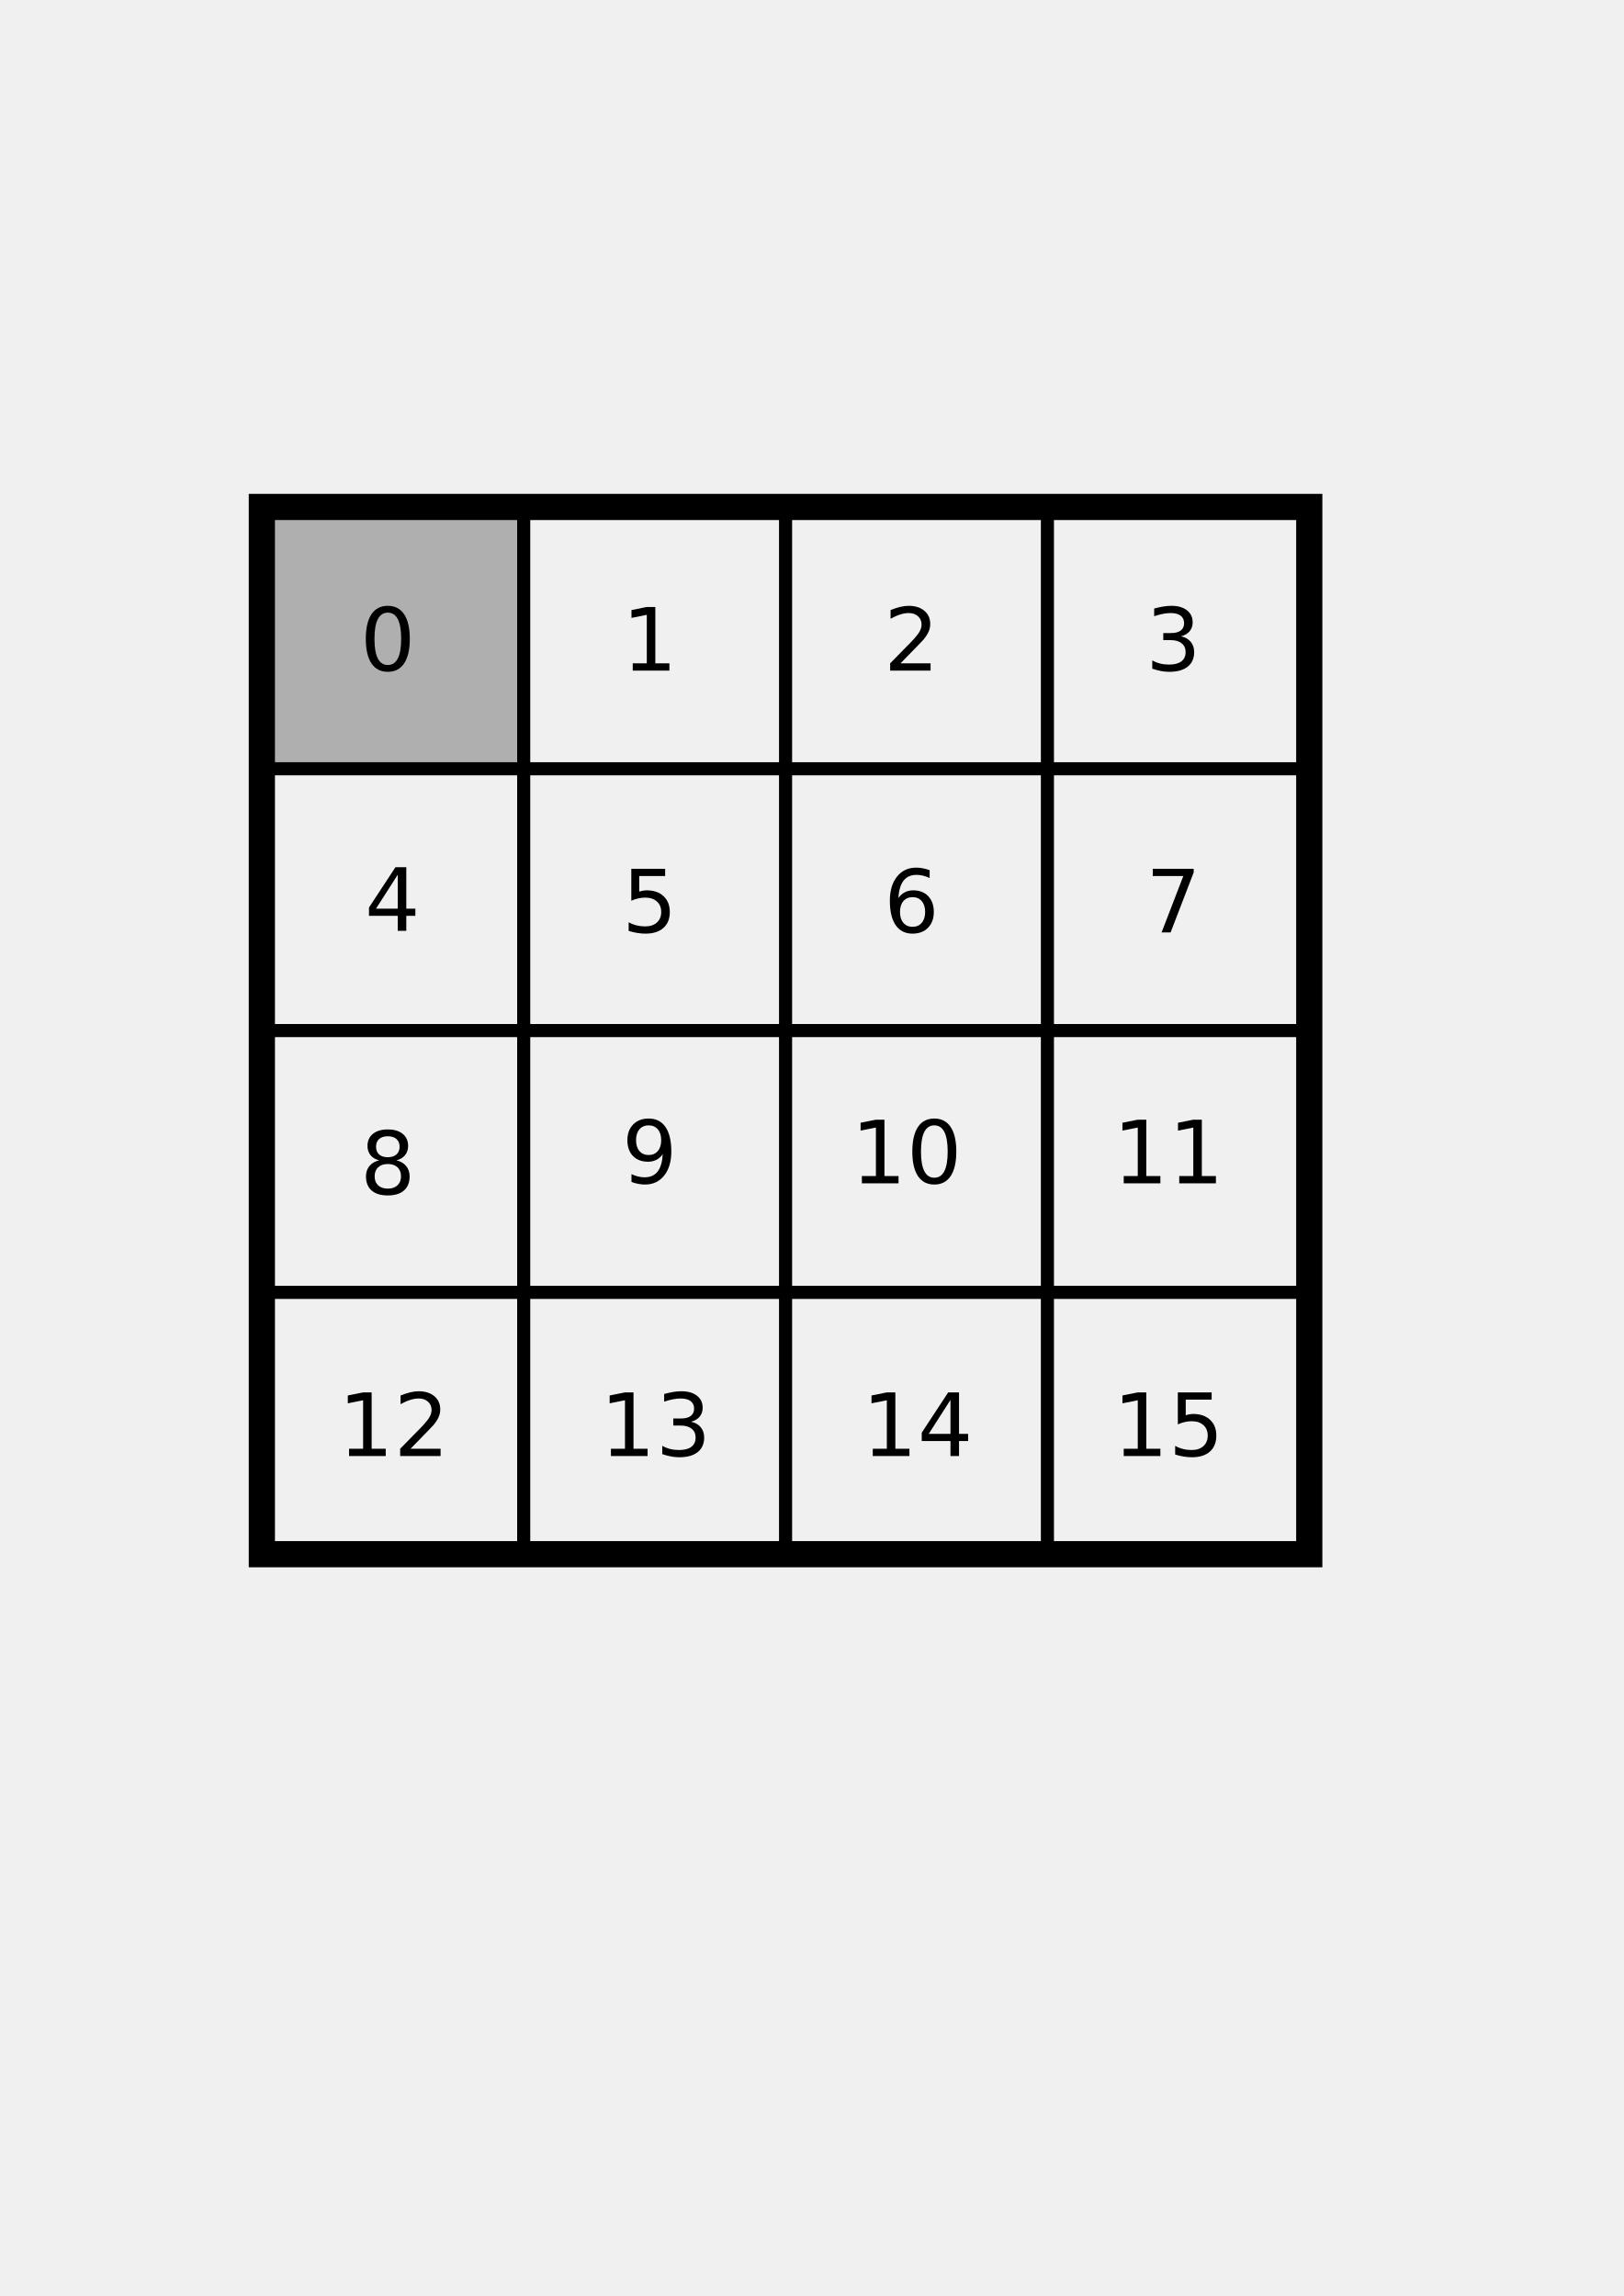
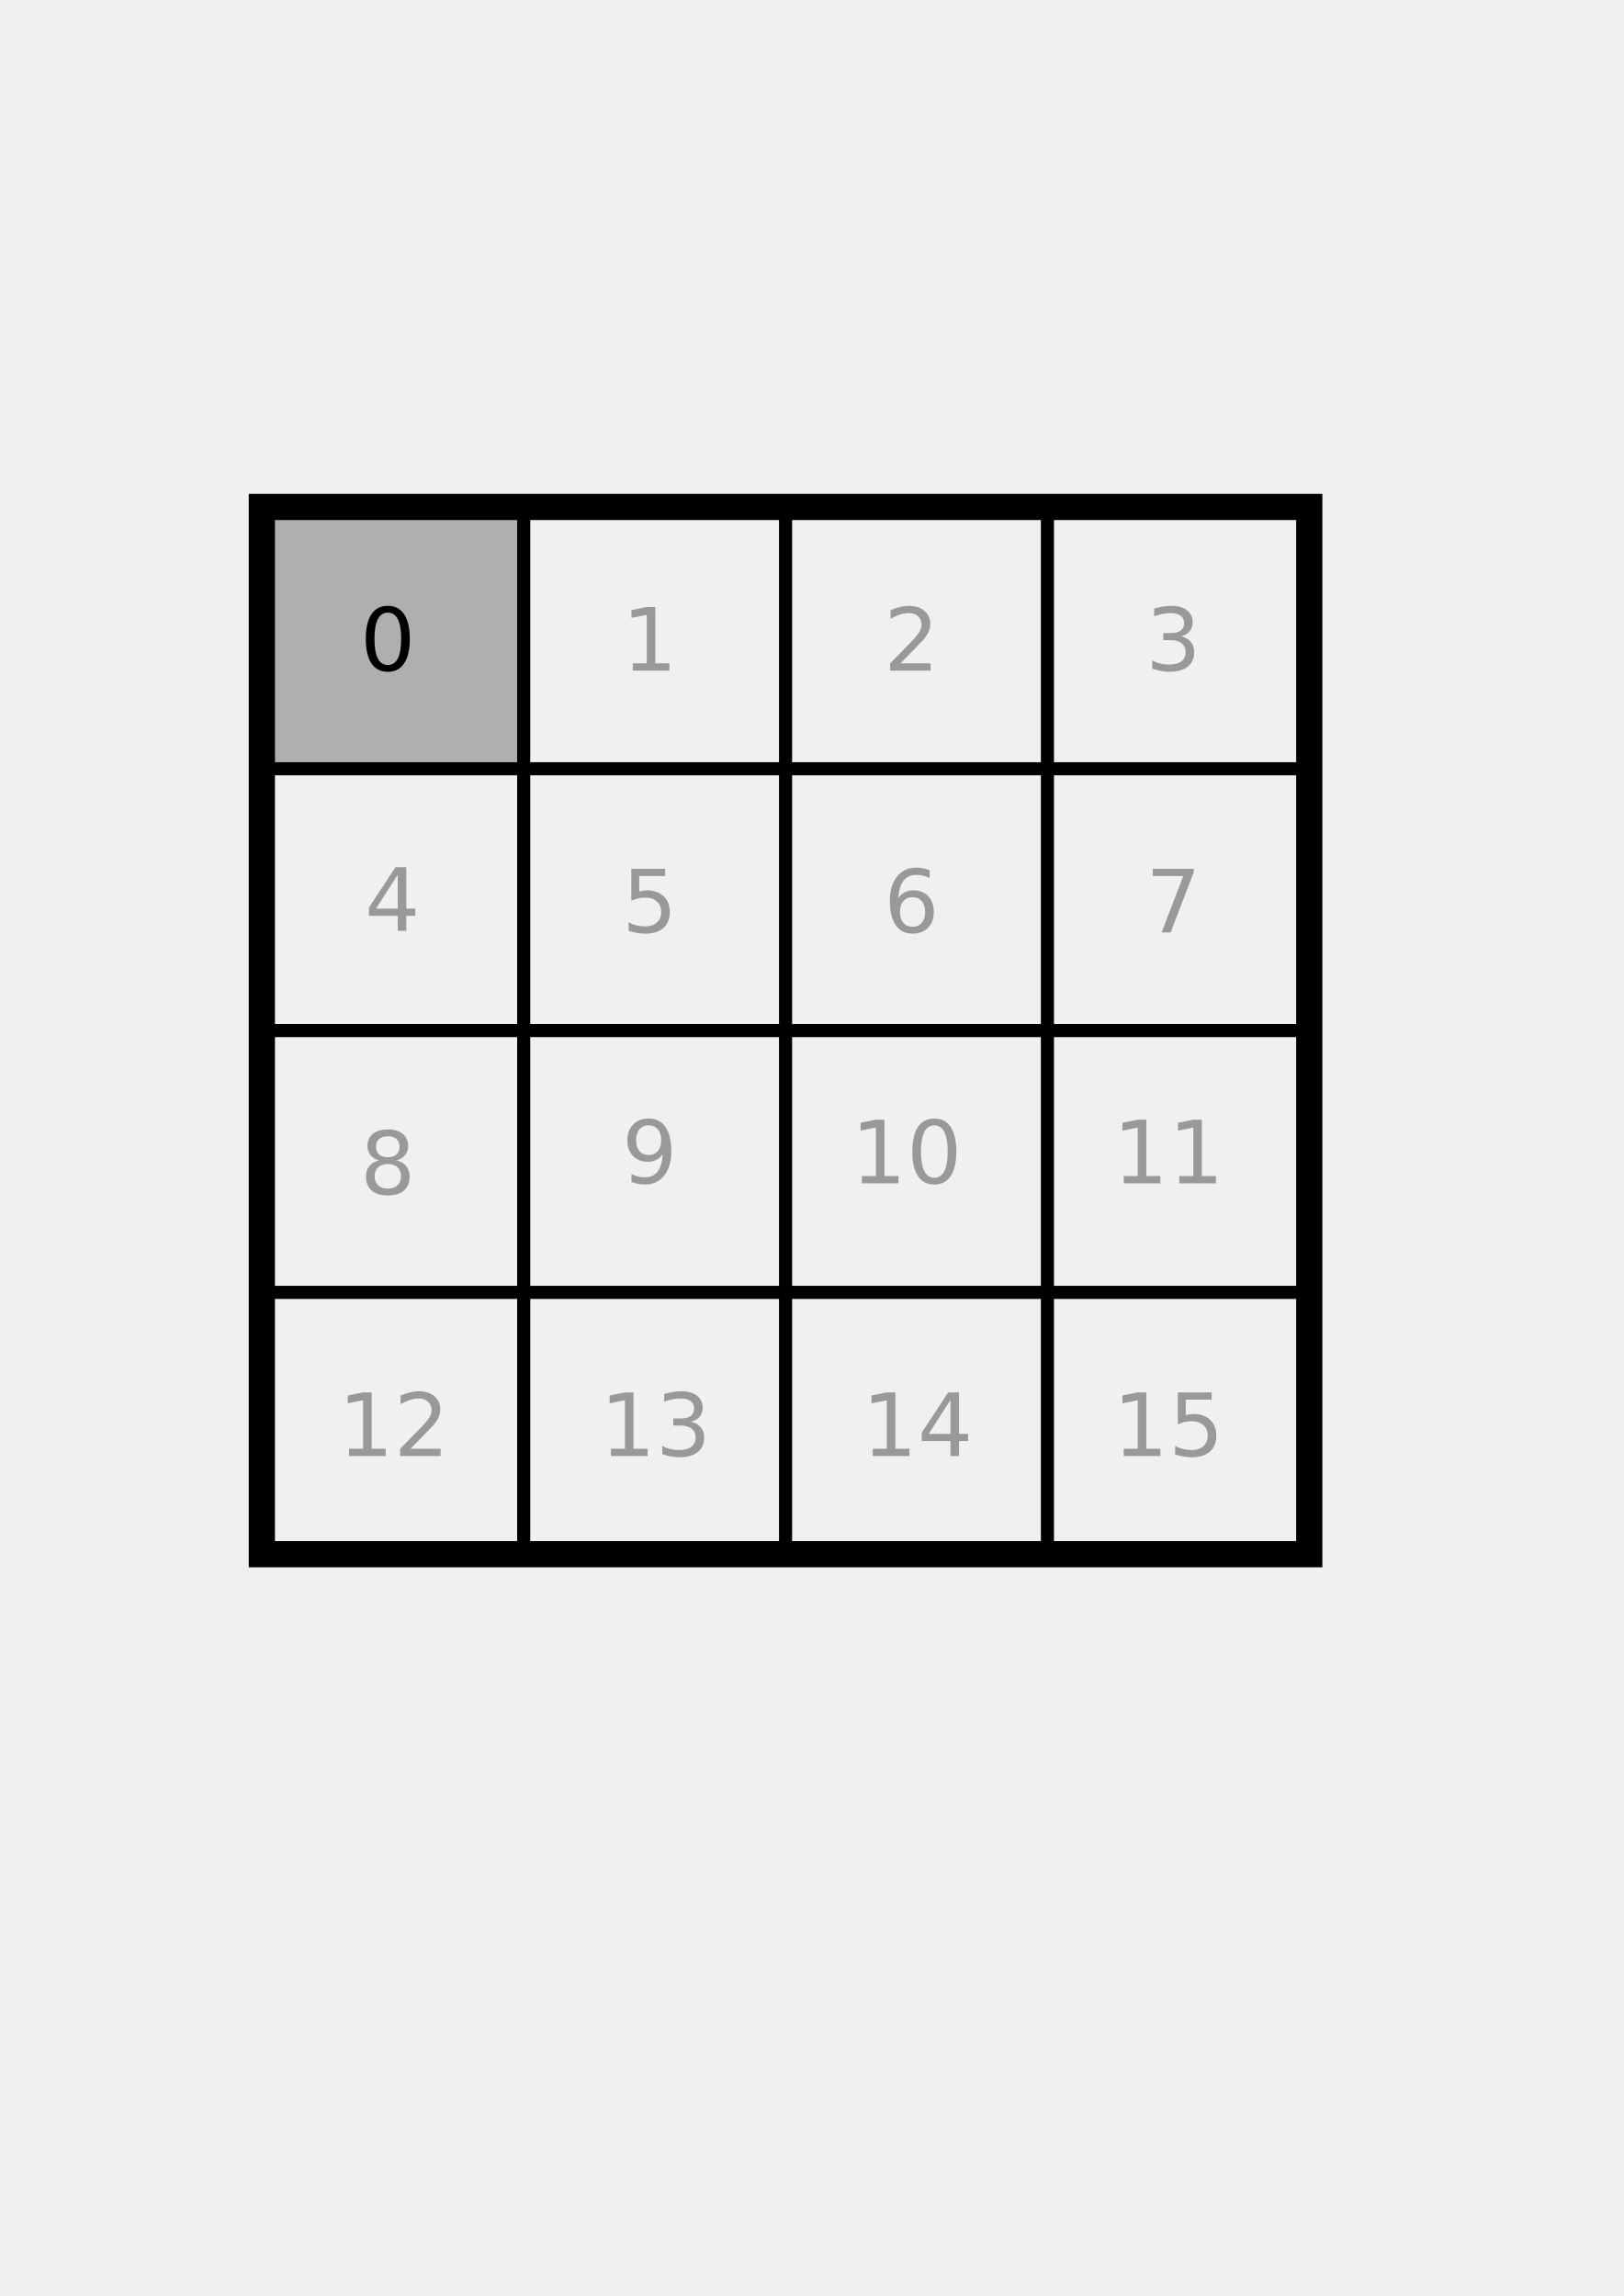
<svg xmlns="http://www.w3.org/2000/svg" width="744.094" height="1052.362" id="svg2">
  <defs id="defs4">
    </defs>
  <g id="layer1" style="display:inline">
    <rect style="fill:#ffffff;fill-opacity:1;stroke:#000000;stroke-width:2;stroke-miterlimit:4;stroke-dasharray:none;stroke-opacity:1" id="rect3175" width="0" height="20" x="580" y="612.362" />
    <path style="fill:#afafaf;fill-opacity:1;stroke:none;stroke-width:2.857;stroke-miterlimit:4;stroke-dasharray:none;stroke-opacity:1" d="M 120,292.362 L 120,232.362 L 180,232.362 L 240,232.362 L 240,292.362 L 240,352.362 L 180,352.362 L 120,352.362 L 120,292.362 z" id="path3239" />
    <path style="fill:none;fill-rule:evenodd;stroke:#000000;stroke-width:6px;stroke-linecap:butt;stroke-linejoin:miter;stroke-opacity:1" d="M 240,232.362 C 240,712.362 240,712.362 240,712.362" id="path3193" />
    <path style="fill:none;fill-rule:evenodd;stroke:#000000;stroke-width:6px;stroke-linecap:butt;stroke-linejoin:miter;stroke-opacity:1" d="M 360,232.362 L 360,712.362" id="path3195" />
    <path style="fill:none;fill-rule:evenodd;stroke:#000000;stroke-width:6px;stroke-linecap:butt;stroke-linejoin:miter;stroke-opacity:1" d="M 480,232.362 C 480,712.362 480,712.362 480,712.362" id="path3197" />
    <path style="fill:none;fill-rule:evenodd;stroke:#000000;stroke-width:6px;stroke-linecap:butt;stroke-linejoin:miter;stroke-opacity:1" d="M 120,352.362 C 600,352.362 600,352.362 600,352.362" id="path3199" />
    <path style="fill:none;fill-rule:evenodd;stroke:#000000;stroke-width:6px;stroke-linecap:butt;stroke-linejoin:miter;stroke-opacity:1" d="M 120,472.362 C 600,472.362 600,472.362 600,472.362" id="path3201" />
    <path style="fill:none;fill-rule:evenodd;stroke:#000000;stroke-width:6px;stroke-linecap:butt;stroke-linejoin:miter;stroke-opacity:1" d="M 120,592.362 C 600,592.362 600,592.362 600,592.362" id="path3203" />
    <flowRoot xml:space="preserve" id="flowRoot3209" style="font-size:40px;font-style:normal;font-weight:normal;fill:#000000;fill-opacity:1;stroke:none;stroke-width:1px;stroke-linecap:butt;stroke-linejoin:miter;stroke-opacity:1;font-family:Bitstream Vera Sans">
      <flowRegion id="flowRegion3211">
        <rect id="rect3213" width="52.857" height="47.143" x="157.143" y="259.505" />
      </flowRegion>
      <flowPara id="flowPara3215" />
    </flowRoot>
    <rect style="fill:none;fill-opacity:1;stroke:#000000;stroke-width:12;stroke-miterlimit:4;stroke-dasharray:none;stroke-opacity:1" id="rect3189" width="480" height="480" x="120" y="232.362" />
    <text xml:space="preserve" style="font-size:40px;font-style:normal;font-weight:normal;fill:#000000;fill-opacity:1;stroke:none;stroke-width:1px;stroke-linecap:butt;stroke-linejoin:miter;stroke-opacity:1;font-family:Bitstream Vera Sans" x="165" y="307.362" id="text2500">
      <tspan id="tspan2502" x="165" y="307.362">0</tspan>
    </text>
-     <text xml:space="preserve" style="font-size:40px;font-style:normal;font-weight:normal;fill:#000000;fill-opacity:1;stroke:none;stroke-width:1px;stroke-linecap:butt;stroke-linejoin:miter;stroke-opacity:1;font-family:Bitstream Vera Sans" x="285" y="307.362" id="text2504">
+     <text xml:space="preserve" style="font-size:40px;font-style:normal;font-weight:normal;fill:#999999;fill-opacity:1;stroke:none;stroke-width:1px;stroke-linecap:butt;stroke-linejoin:miter;stroke-opacity:1;font-family:Bitstream Vera Sans" x="285" y="307.362" id="text2504">
      <tspan id="tspan2506" x="285" y="307.362">1</tspan>
    </text>
-     <text xml:space="preserve" style="font-size:40px;font-style:normal;font-weight:normal;fill:#000000;fill-opacity:1;stroke:none;stroke-width:1px;stroke-linecap:butt;stroke-linejoin:miter;stroke-opacity:1;font-family:Bitstream Vera Sans" x="405" y="307.362" id="text2508">
+     <text xml:space="preserve" style="font-size:40px;font-style:normal;font-weight:normal;fill:#999999;fill-opacity:1;stroke:none;stroke-width:1px;stroke-linecap:butt;stroke-linejoin:miter;stroke-opacity:1;font-family:Bitstream Vera Sans" x="405" y="307.362" id="text2508">
      <tspan id="tspan2510" x="405" y="307.362">2</tspan>
    </text>
-     <text xml:space="preserve" style="font-size:40px;font-style:normal;font-weight:normal;fill:#000000;fill-opacity:1;stroke:none;stroke-width:1px;stroke-linecap:butt;stroke-linejoin:miter;stroke-opacity:1;font-family:Bitstream Vera Sans" x="525" y="307.362" id="text2512">
+     <text xml:space="preserve" style="font-size:40px;font-style:normal;font-weight:normal;fill:#999999;fill-opacity:1;stroke:none;stroke-width:1px;stroke-linecap:butt;stroke-linejoin:miter;stroke-opacity:1;font-family:Bitstream Vera Sans" x="525" y="307.362" id="text2512">
      <tspan id="tspan2514" x="525" y="307.362">3</tspan>
    </text>
-     <text xml:space="preserve" style="font-size:40px;font-style:normal;font-weight:normal;fill:#000000;fill-opacity:1;stroke:none;stroke-width:1px;stroke-linecap:butt;stroke-linejoin:miter;stroke-opacity:1;font-family:Bitstream Vera Sans" x="167.143" y="426.648" id="text2516">
+     <text xml:space="preserve" style="font-size:40px;font-style:normal;font-weight:normal;fill:#999999;fill-opacity:1;stroke:none;stroke-width:1px;stroke-linecap:butt;stroke-linejoin:miter;stroke-opacity:1;font-family:Bitstream Vera Sans" x="167.143" y="426.648" id="text2516">
      <tspan id="tspan2518" x="167.143" y="426.648">4</tspan>
    </text>
-     <text xml:space="preserve" style="font-size:40px;font-style:normal;font-weight:normal;fill:#000000;fill-opacity:1;stroke:none;stroke-width:1px;stroke-linecap:butt;stroke-linejoin:miter;stroke-opacity:1;font-family:Bitstream Vera Sans" x="285" y="427.362" id="text2520">
+     <text xml:space="preserve" style="font-size:40px;font-style:normal;font-weight:normal;fill:#999999;fill-opacity:1;stroke:none;stroke-width:1px;stroke-linecap:butt;stroke-linejoin:miter;stroke-opacity:1;font-family:Bitstream Vera Sans" x="285" y="427.362" id="text2520">
      <tspan id="tspan2522" x="285" y="427.362">5</tspan>
    </text>
-     <text xml:space="preserve" style="font-size:40px;font-style:normal;font-weight:normal;fill:#000000;fill-opacity:1;stroke:none;stroke-width:1px;stroke-linecap:butt;stroke-linejoin:miter;stroke-opacity:1;font-family:Bitstream Vera Sans" x="405" y="427.362" id="text2524">
+     <text xml:space="preserve" style="font-size:40px;font-style:normal;font-weight:normal;fill:#999999;fill-opacity:1;stroke:none;stroke-width:1px;stroke-linecap:butt;stroke-linejoin:miter;stroke-opacity:1;font-family:Bitstream Vera Sans" x="405" y="427.362" id="text2524">
      <tspan id="tspan2526" x="405" y="427.362">6</tspan>
    </text>
-     <text xml:space="preserve" style="font-size:40px;font-style:normal;font-weight:normal;fill:#000000;fill-opacity:1;stroke:none;stroke-width:1px;stroke-linecap:butt;stroke-linejoin:miter;stroke-opacity:1;font-family:Bitstream Vera Sans" x="525" y="427.362" id="text2528">
+     <text xml:space="preserve" style="font-size:40px;font-style:normal;font-weight:normal;fill:#999999;fill-opacity:1;stroke:none;stroke-width:1px;stroke-linecap:butt;stroke-linejoin:miter;stroke-opacity:1;font-family:Bitstream Vera Sans" x="525" y="427.362" id="text2528">
      <tspan id="tspan2530" x="525" y="427.362">7</tspan>
    </text>
-     <text xml:space="preserve" style="font-size:40px;font-style:normal;font-weight:normal;fill:#000000;fill-opacity:1;stroke:none;stroke-width:1px;stroke-linecap:butt;stroke-linejoin:miter;stroke-opacity:1;font-family:Bitstream Vera Sans" x="165" y="547.362" id="text2532">
+     <text xml:space="preserve" style="font-size:40px;font-style:normal;font-weight:normal;fill:#999999;fill-opacity:1;stroke:none;stroke-width:1px;stroke-linecap:butt;stroke-linejoin:miter;stroke-opacity:1;font-family:Bitstream Vera Sans" x="165" y="547.362" id="text2532">
      <tspan id="tspan2534" x="165" y="547.362">8</tspan>
    </text>
-     <text xml:space="preserve" style="font-size:40px;font-style:normal;font-weight:normal;fill:#000000;fill-opacity:1;stroke:none;stroke-width:1px;stroke-linecap:butt;stroke-linejoin:miter;stroke-opacity:1;font-family:Bitstream Vera Sans" x="285" y="542.362" id="text2536">
+     <text xml:space="preserve" style="font-size:40px;font-style:normal;font-weight:normal;fill:#999999;fill-opacity:1;stroke:none;stroke-width:1px;stroke-linecap:butt;stroke-linejoin:miter;stroke-opacity:1;font-family:Bitstream Vera Sans" x="285" y="542.362" id="text2536">
      <tspan id="tspan2538" x="285" y="542.362">9</tspan>
    </text>
-     <text xml:space="preserve" style="font-size:40px;font-style:normal;font-weight:normal;fill:#000000;fill-opacity:1;stroke:none;stroke-width:1px;stroke-linecap:butt;stroke-linejoin:miter;stroke-opacity:1;font-family:Bitstream Vera Sans" x="390" y="542.362" id="text2540">
+     <text xml:space="preserve" style="font-size:40px;font-style:normal;font-weight:normal;fill:#999999;fill-opacity:1;stroke:none;stroke-width:1px;stroke-linecap:butt;stroke-linejoin:miter;stroke-opacity:1;font-family:Bitstream Vera Sans" x="390" y="542.362" id="text2540">
      <tspan id="tspan2542" x="390" y="542.362">10</tspan>
    </text>
-     <text xml:space="preserve" style="font-size:40px;font-style:normal;font-weight:normal;fill:#000000;fill-opacity:1;stroke:none;stroke-width:1px;stroke-linecap:butt;stroke-linejoin:miter;stroke-opacity:1;font-family:Bitstream Vera Sans" x="510" y="542.362" id="text2544">
+     <text xml:space="preserve" style="font-size:40px;font-style:normal;font-weight:normal;fill:#999999;fill-opacity:1;stroke:none;stroke-width:1px;stroke-linecap:butt;stroke-linejoin:miter;stroke-opacity:1;font-family:Bitstream Vera Sans" x="510" y="542.362" id="text2544">
      <tspan id="tspan2546" x="510" y="542.362">11</tspan>
    </text>
-     <text xml:space="preserve" style="font-size:40px;font-style:normal;font-weight:normal;fill:#000000;fill-opacity:1;stroke:none;stroke-width:1px;stroke-linecap:butt;stroke-linejoin:miter;stroke-opacity:1;font-family:Bitstream Vera Sans" x="155" y="667.362" id="text2548">
+     <text xml:space="preserve" style="font-size:40px;font-style:normal;font-weight:normal;fill:#999999;fill-opacity:1;stroke:none;stroke-width:1px;stroke-linecap:butt;stroke-linejoin:miter;stroke-opacity:1;font-family:Bitstream Vera Sans" x="155" y="667.362" id="text2548">
      <tspan id="tspan2550" x="155" y="667.362">12</tspan>
    </text>
-     <text xml:space="preserve" style="font-size:40px;font-style:normal;font-weight:normal;fill:#000000;fill-opacity:1;stroke:none;stroke-width:1px;stroke-linecap:butt;stroke-linejoin:miter;stroke-opacity:1;font-family:Bitstream Vera Sans" x="275" y="667.362" id="text2552">
+     <text xml:space="preserve" style="font-size:40px;font-style:normal;font-weight:normal;fill:#999999;fill-opacity:1;stroke:none;stroke-width:1px;stroke-linecap:butt;stroke-linejoin:miter;stroke-opacity:1;font-family:Bitstream Vera Sans" x="275" y="667.362" id="text2552">
      <tspan id="tspan2554" x="275" y="667.362">13</tspan>
    </text>
-     <text xml:space="preserve" style="font-size:40px;font-style:normal;font-weight:normal;fill:#000000;fill-opacity:1;stroke:none;stroke-width:1px;stroke-linecap:butt;stroke-linejoin:miter;stroke-opacity:1;font-family:Bitstream Vera Sans" x="395" y="667.362" id="text2556">
+     <text xml:space="preserve" style="font-size:40px;font-style:normal;font-weight:normal;fill:#999999;fill-opacity:1;stroke:none;stroke-width:1px;stroke-linecap:butt;stroke-linejoin:miter;stroke-opacity:1;font-family:Bitstream Vera Sans" x="395" y="667.362" id="text2556">
      <tspan id="tspan2558" x="395" y="667.362">14</tspan>
    </text>
-     <text xml:space="preserve" style="font-size:40px;font-style:normal;font-weight:normal;fill:#000000;fill-opacity:1;stroke:none;stroke-width:1px;stroke-linecap:butt;stroke-linejoin:miter;stroke-opacity:1;font-family:Bitstream Vera Sans" x="510" y="667.362" id="text2560">
+     <text xml:space="preserve" style="font-size:40px;font-style:normal;font-weight:normal;fill:#999999;fill-opacity:1;stroke:none;stroke-width:1px;stroke-linecap:butt;stroke-linejoin:miter;stroke-opacity:1;font-family:Bitstream Vera Sans" x="510" y="667.362" id="text2560">
      <tspan id="tspan2562" x="510" y="667.362">15</tspan>
    </text>
  </g>
</svg>
